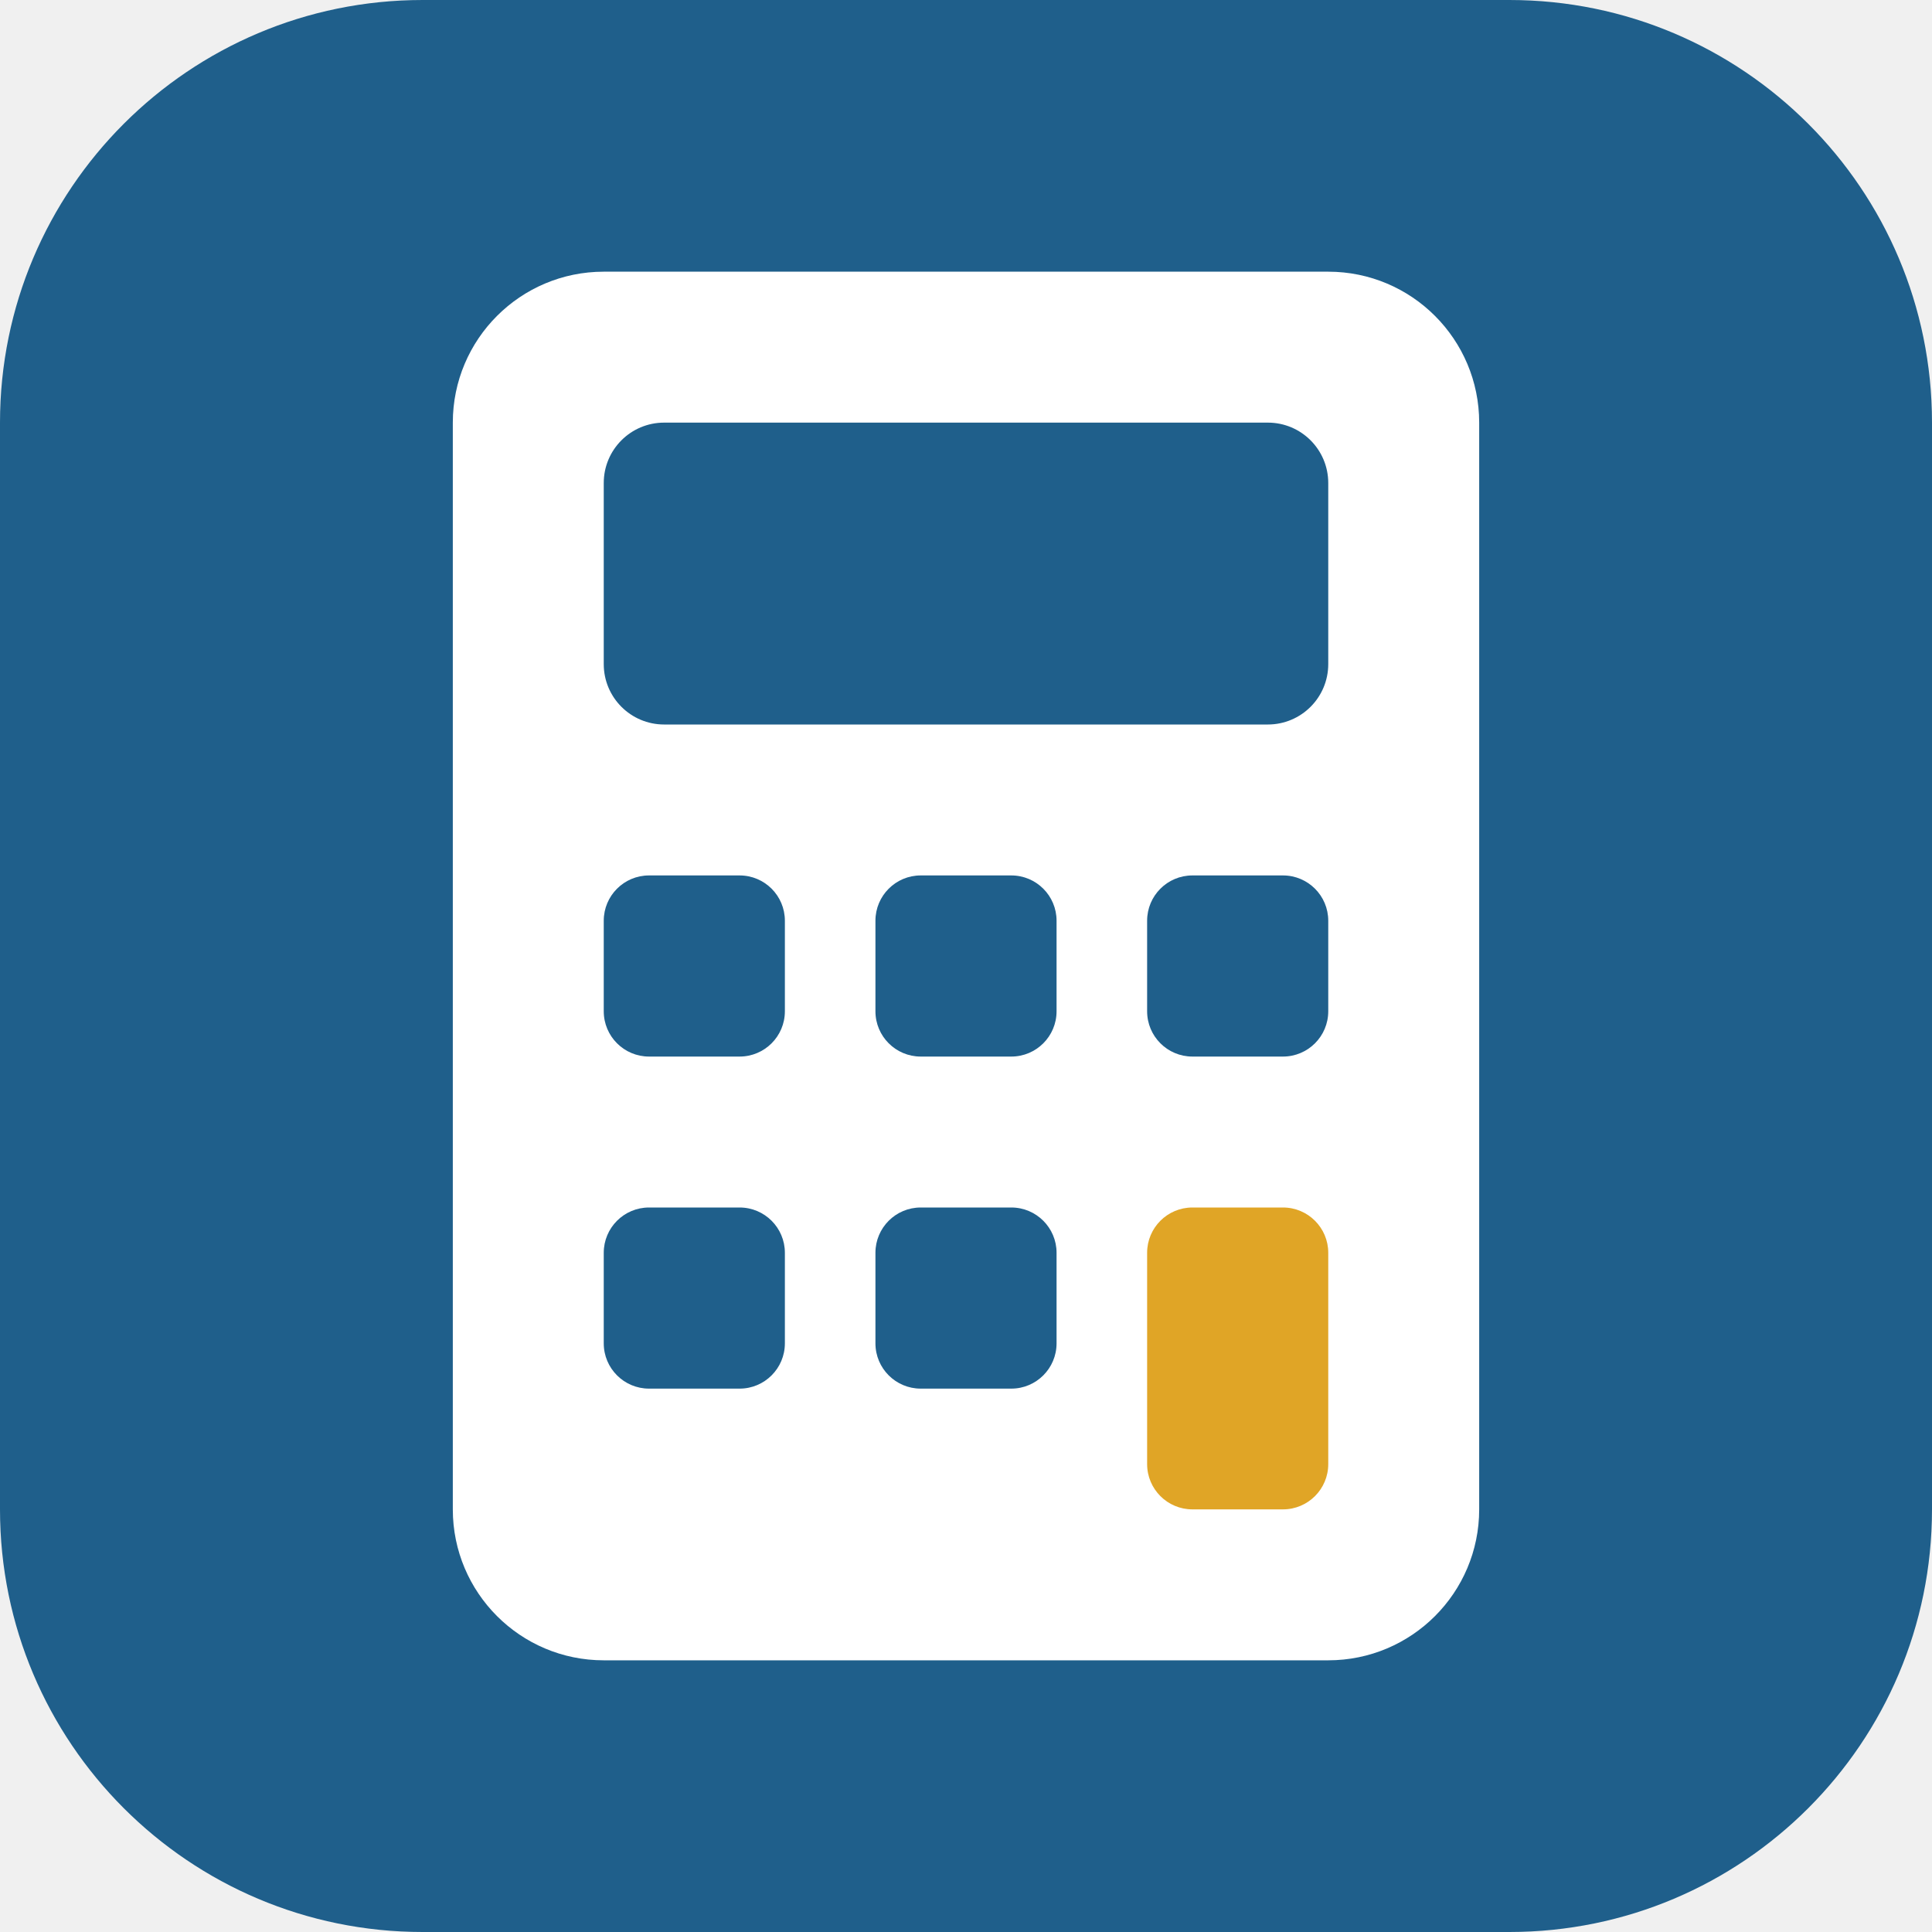
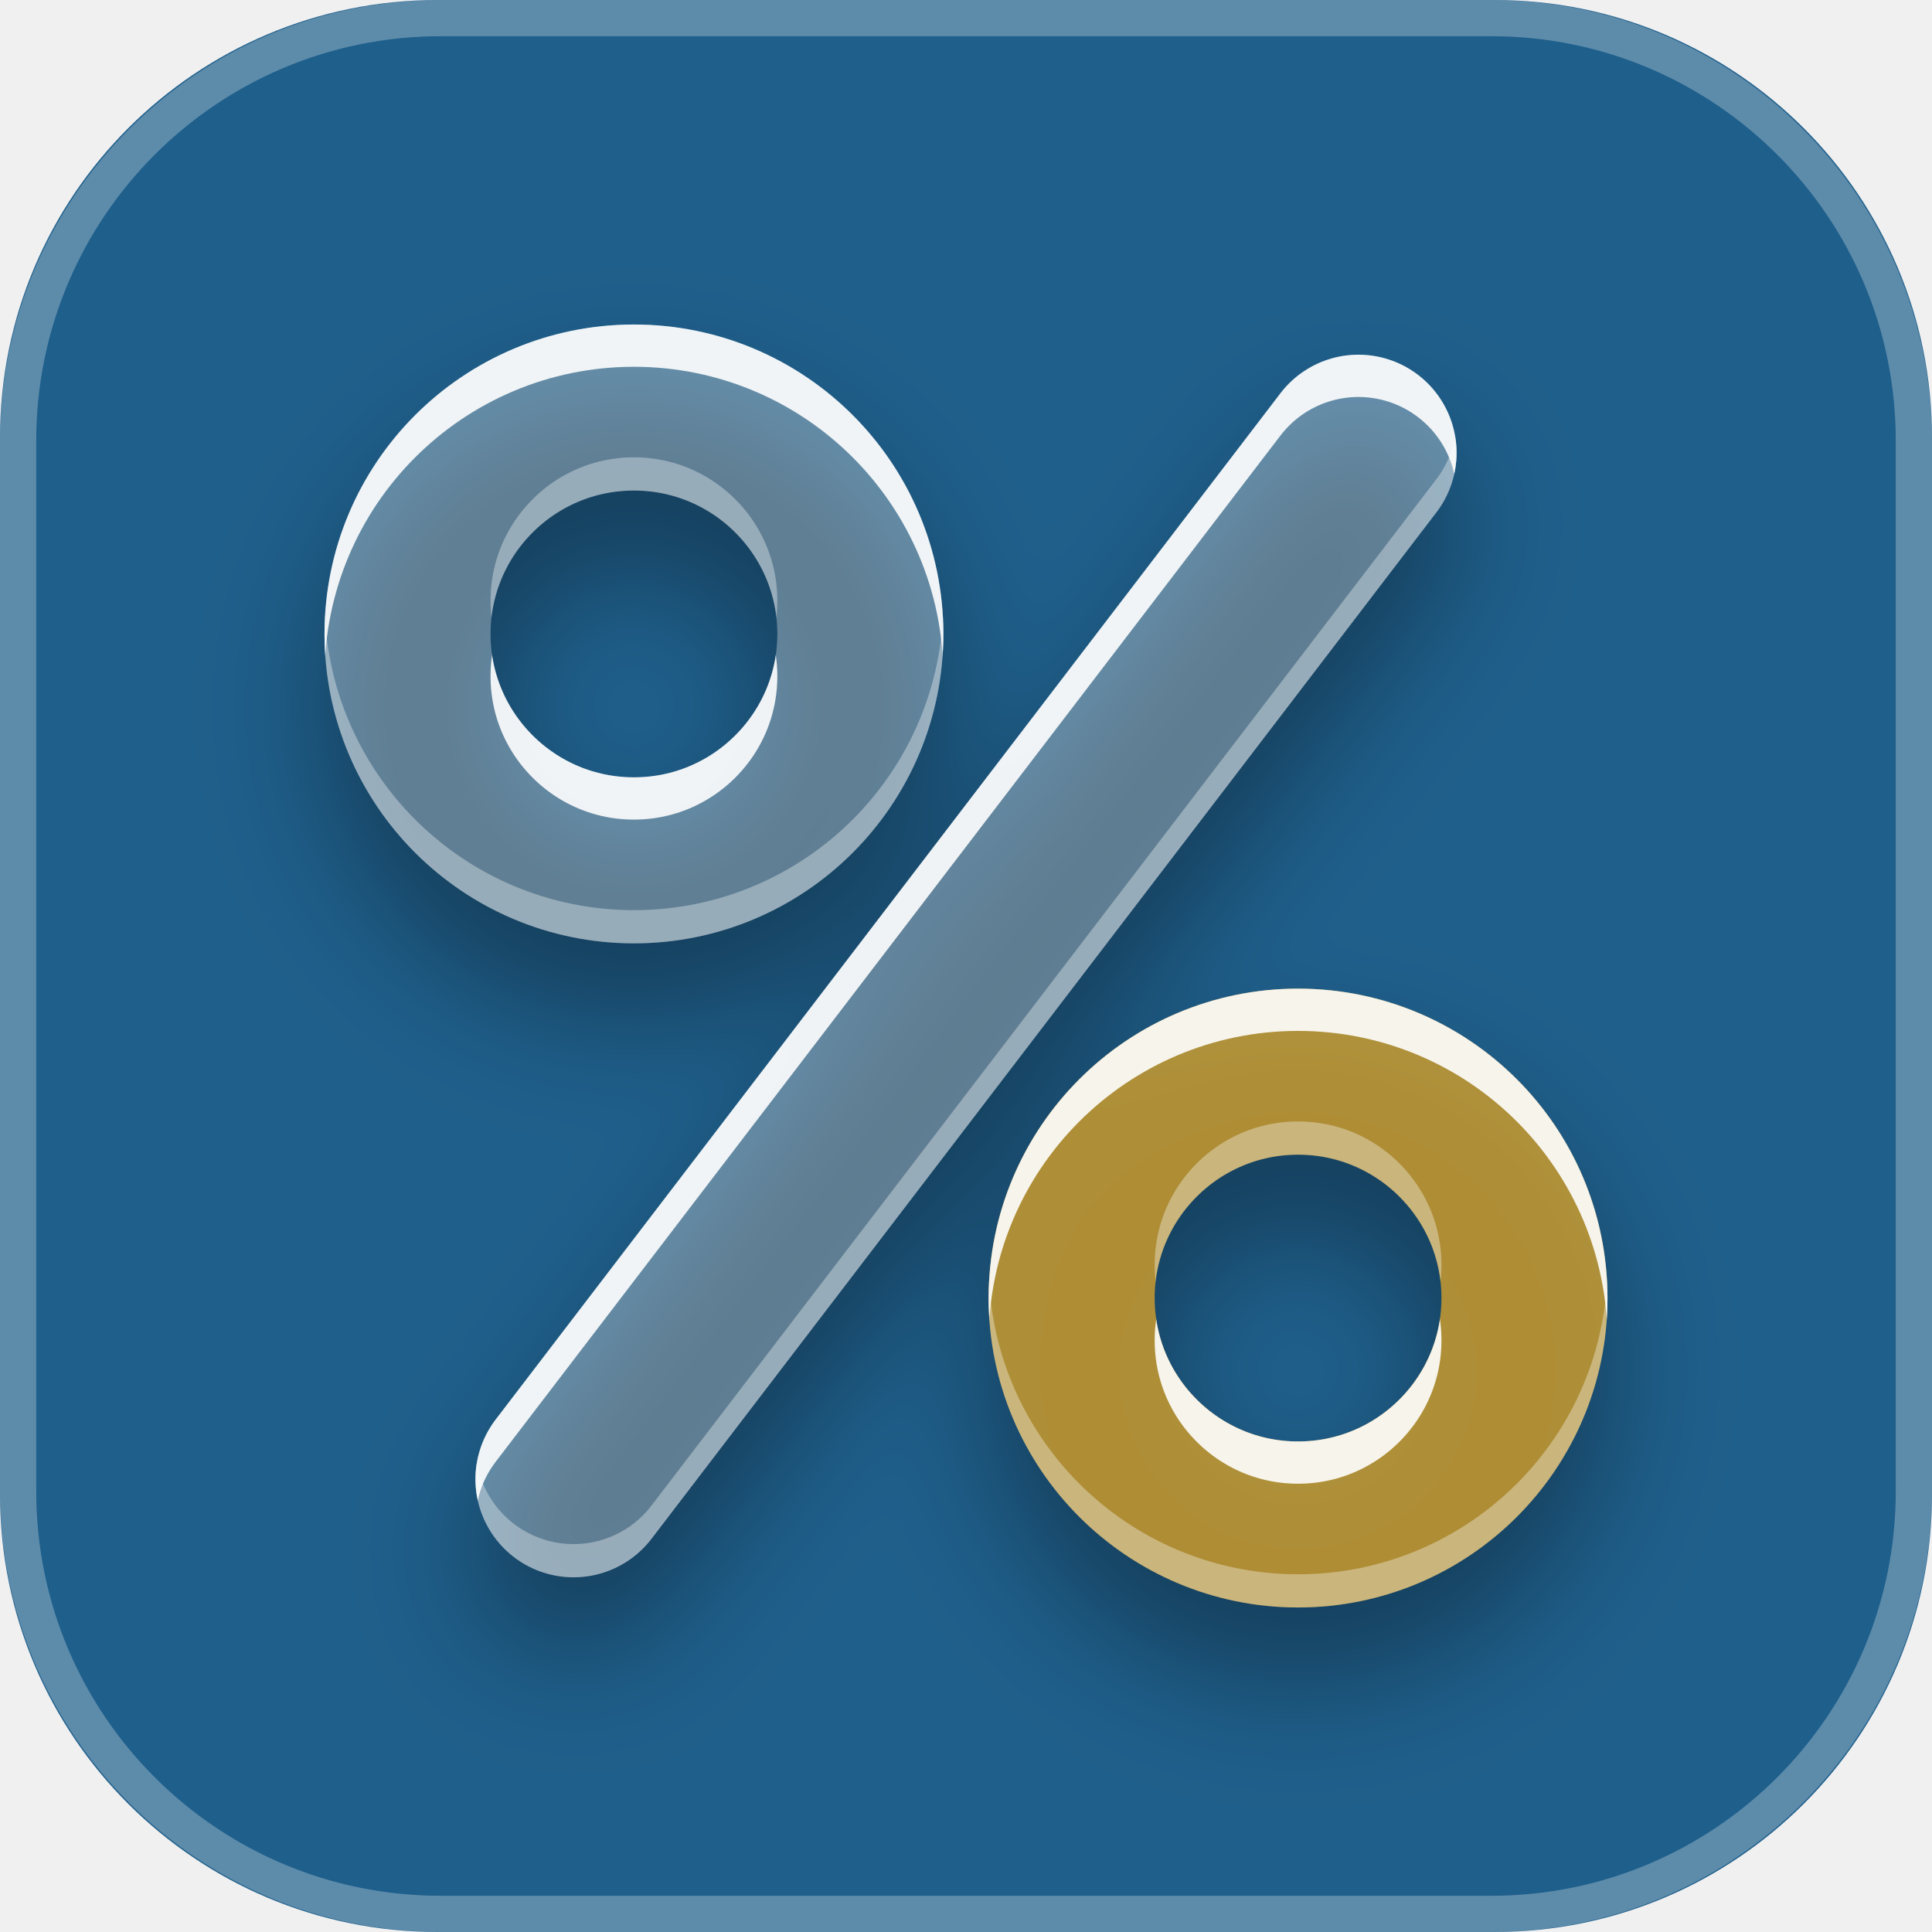
<svg xmlns="http://www.w3.org/2000/svg" viewBox="0 0 64 64">
-   <rect width="64" height="64" rx="14" fill="#1f5f8b" />
-   <rect x="15" y="9" width="34" height="46" rx="5" fill="#fff" />
-   <rect x="20" y="14" width="24" height="10" rx="2" fill="#1f5f8b" />
-   <g fill="#1f5f8b">
-     <rect x="20" y="29" width="6" height="6" rx="1.5" />
-     <rect x="29" y="29" width="6" height="6" rx="1.5" />
-     <rect x="38" y="29" width="6" height="6" rx="1.5" />
-     <rect x="20" y="40" width="6" height="6" rx="1.5" />
-     <rect x="29" y="40" width="6" height="6" rx="1.5" />
-     <rect x="38" y="40" width="6" height="10" rx="1.5" fill="#e0a526" />
+   <defs>
+     <filter id="shadow" x="-20%" y="-20%" width="140%" height="140%">
+       <feGaussianBlur stdDeviation="2" />
+     </filter>
+     <clipPath id="tile">
+       <rect width="64" height="64" rx="14.5" />
+     </clipPath>
+     <g id="a">
+       <path d="M45 15 19 49" stroke-width="6.5" stroke-linecap="round" />
+       <circle cx="21" cy="21" r="7.5" fill="none" stroke-width="5.5" />
+     </g>
+     <g id="b">
+       <circle cx="43" cy="43" r="7.5" fill="none" stroke-width="5.5" />
+     </g>
+     <mask id="a-fill" maskUnits="userSpaceOnUse" x="0" y="0" width="64" height="64">
+       <use href="#a" stroke="#fff" />
+     </mask>
+     <mask id="a-top" maskUnits="userSpaceOnUse" x="0" y="0" width="64" height="64">
+       <use href="#a" stroke="#fff" />
+       <use href="#a" stroke="#000" transform="translate(0 1.4)" />
+     </mask>
+     <mask id="a-bottom" maskUnits="userSpaceOnUse" x="0" y="0" width="64" height="64">
+       <use href="#a" stroke="#fff" />
+       <use href="#a" stroke="#000" transform="translate(0 -1.1)" />
+     </mask>
+     <mask id="b-fill" maskUnits="userSpaceOnUse" x="0" y="0" width="64" height="64">
+       <use href="#b" stroke="#fff" />
+     </mask>
+     <mask id="b-top" maskUnits="userSpaceOnUse" x="0" y="0" width="64" height="64">
+       <use href="#b" stroke="#fff" />
+       <use href="#b" stroke="#000" transform="translate(0 1.4)" />
+     </mask>
+     <mask id="b-bottom" maskUnits="userSpaceOnUse" x="0" y="0" width="64" height="64">
+       <use href="#b" stroke="#fff" />
+       <use href="#b" stroke="#000" transform="translate(0 -1.1)" />
+     </mask>
+   </defs>
+   <g clip-path="url(#tile)">
+     <rect width="64" height="64" fill="#1f5f8b" />
+     <g transform="translate(0 2.4)" filter="url(#shadow)" opacity=".35" stroke="#000">
+       <use href="#a" />
+       <use href="#b" />
+     </g>
+     <rect width="64" height="64" fill="#fff" fill-opacity=".32" mask="url(#a-fill)" />
+     <rect width="64" height="64" fill="#fff" fill-opacity=".9" mask="url(#a-top)" />
+     <rect width="64" height="64" fill="#fff" fill-opacity=".35" mask="url(#a-bottom)" />
+     <rect width="64" height="64" fill="#e0a526" fill-opacity=".75" mask="url(#b-fill)" />
+     <rect width="64" height="64" fill="#fff" fill-opacity=".9" mask="url(#b-top)" />
+     <rect width="64" height="64" fill="#fff" fill-opacity=".35" mask="url(#b-bottom)" />
+     <rect x=".6" y=".6" width="62.8" height="62.8" rx="14" fill="none" stroke="#fff" stroke-opacity=".28" stroke-width="1.2" />
  </g>
</svg>
